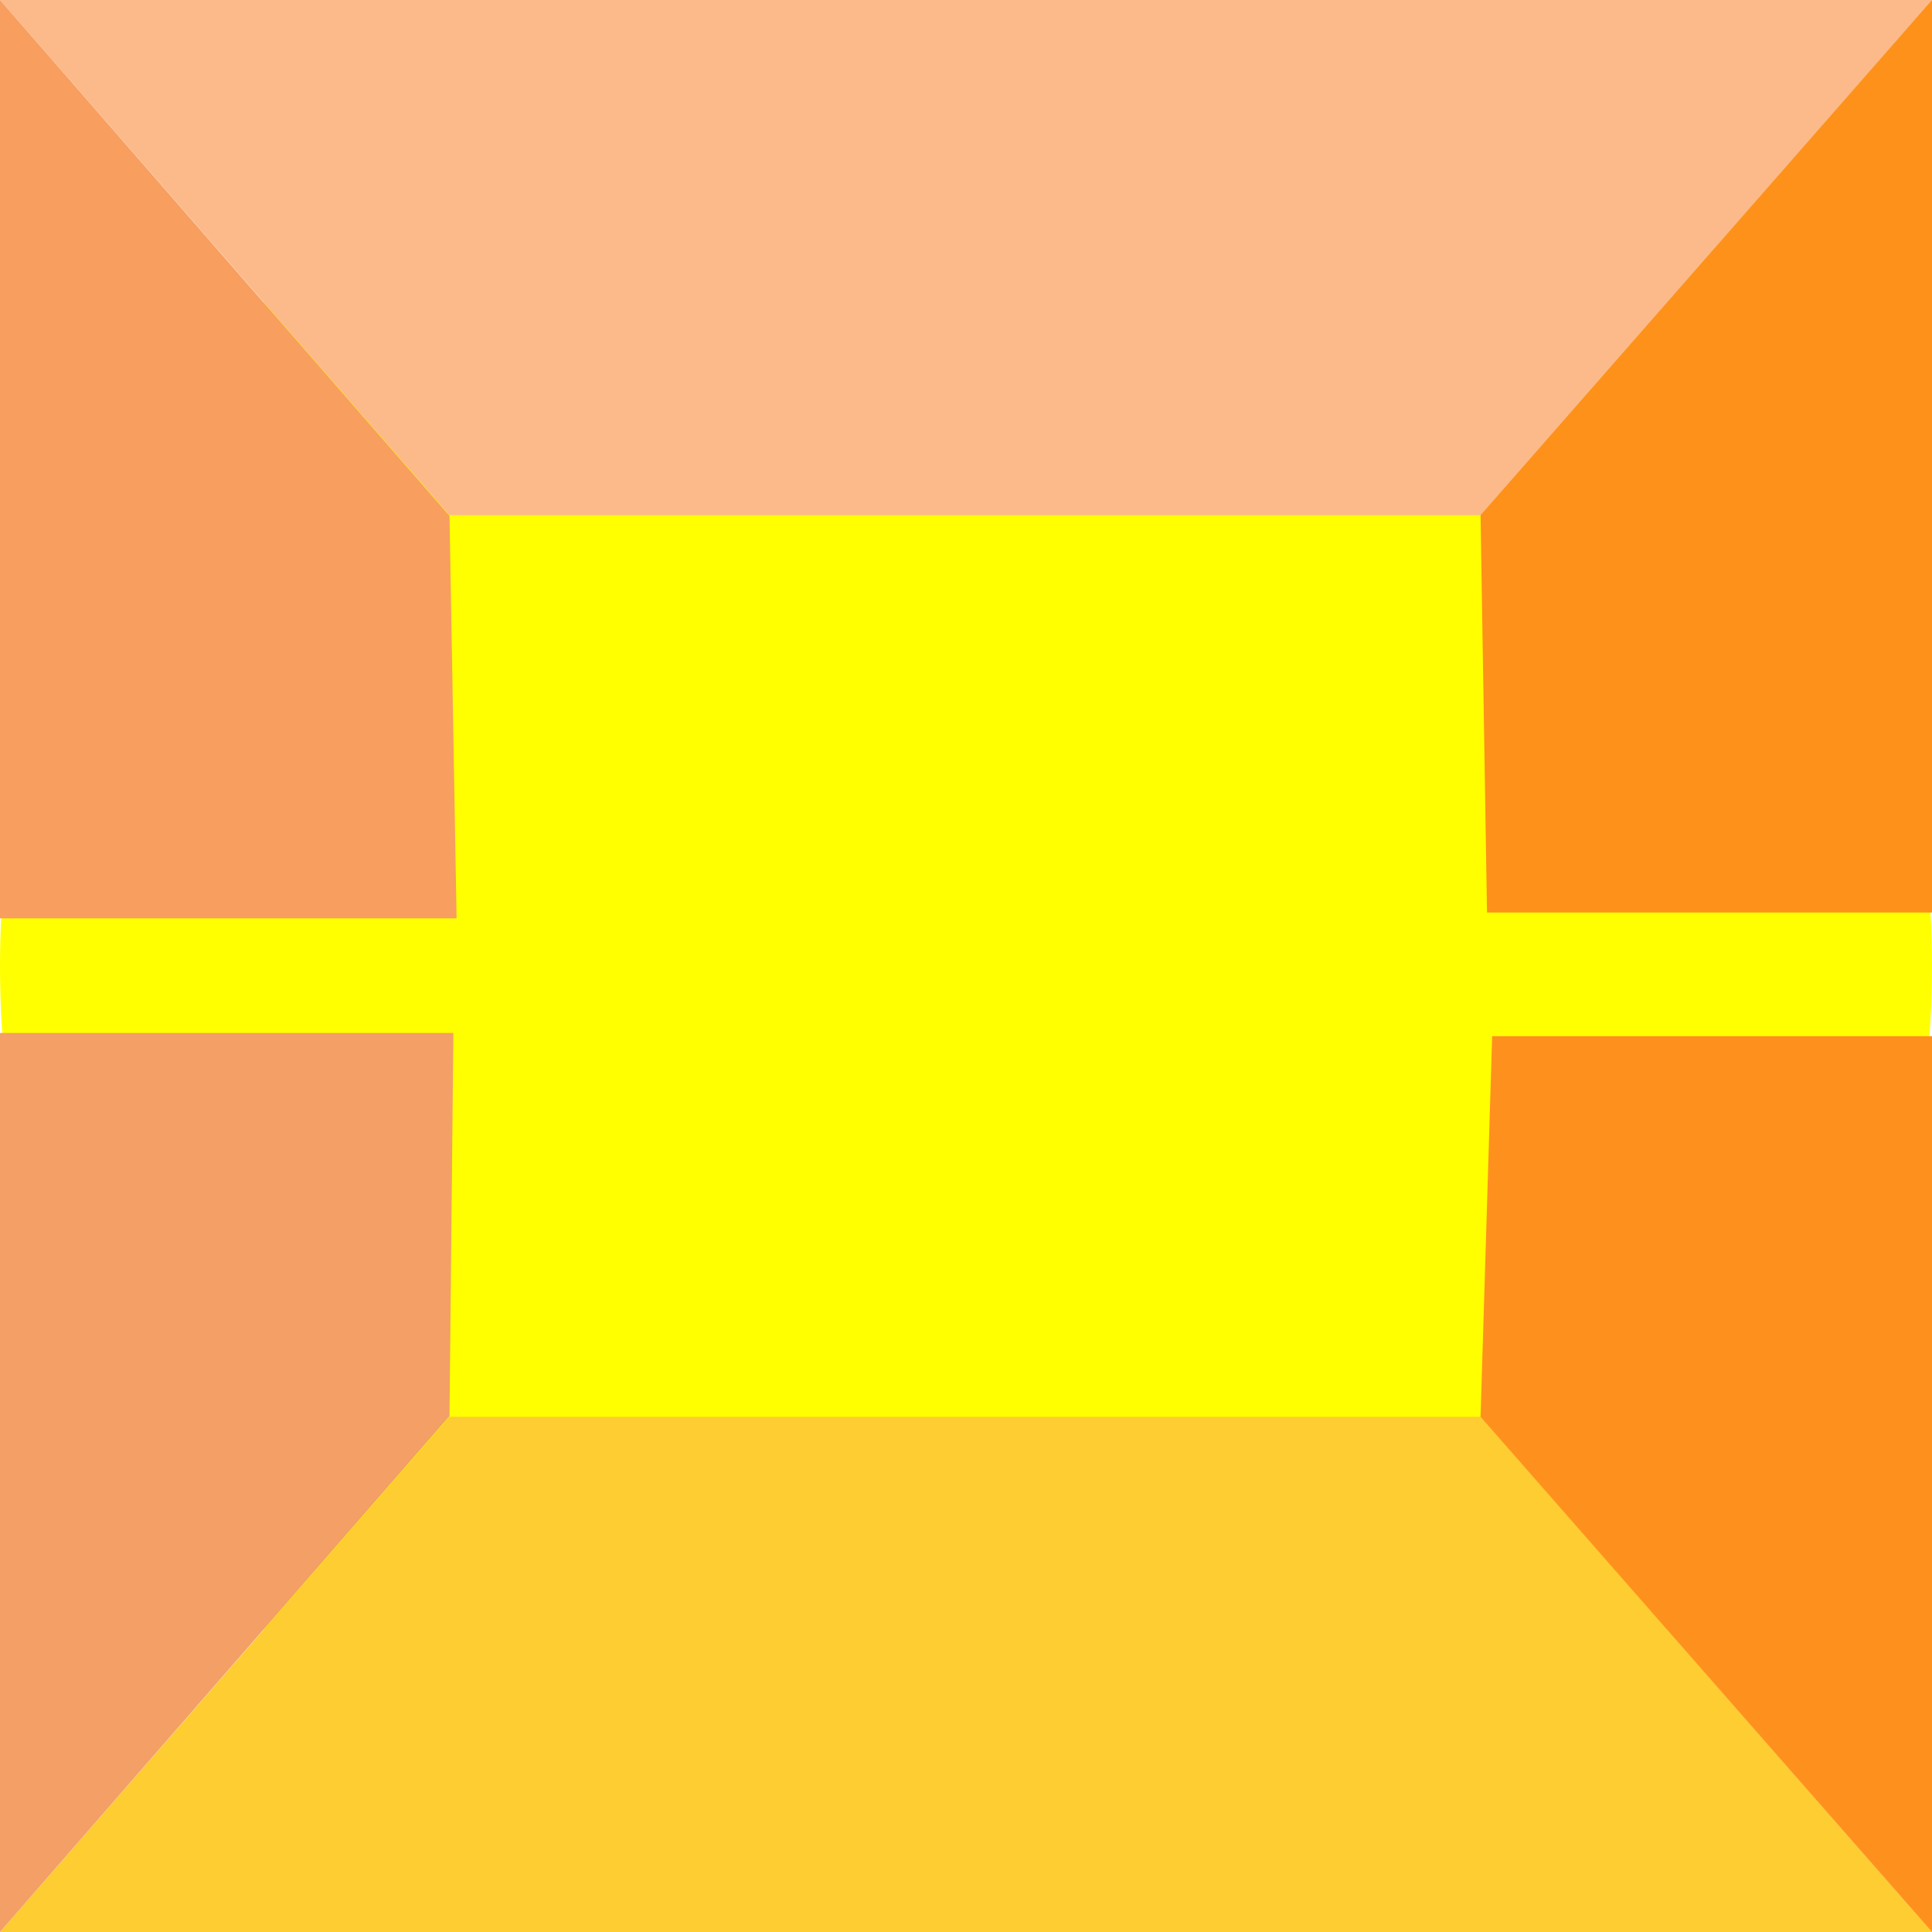
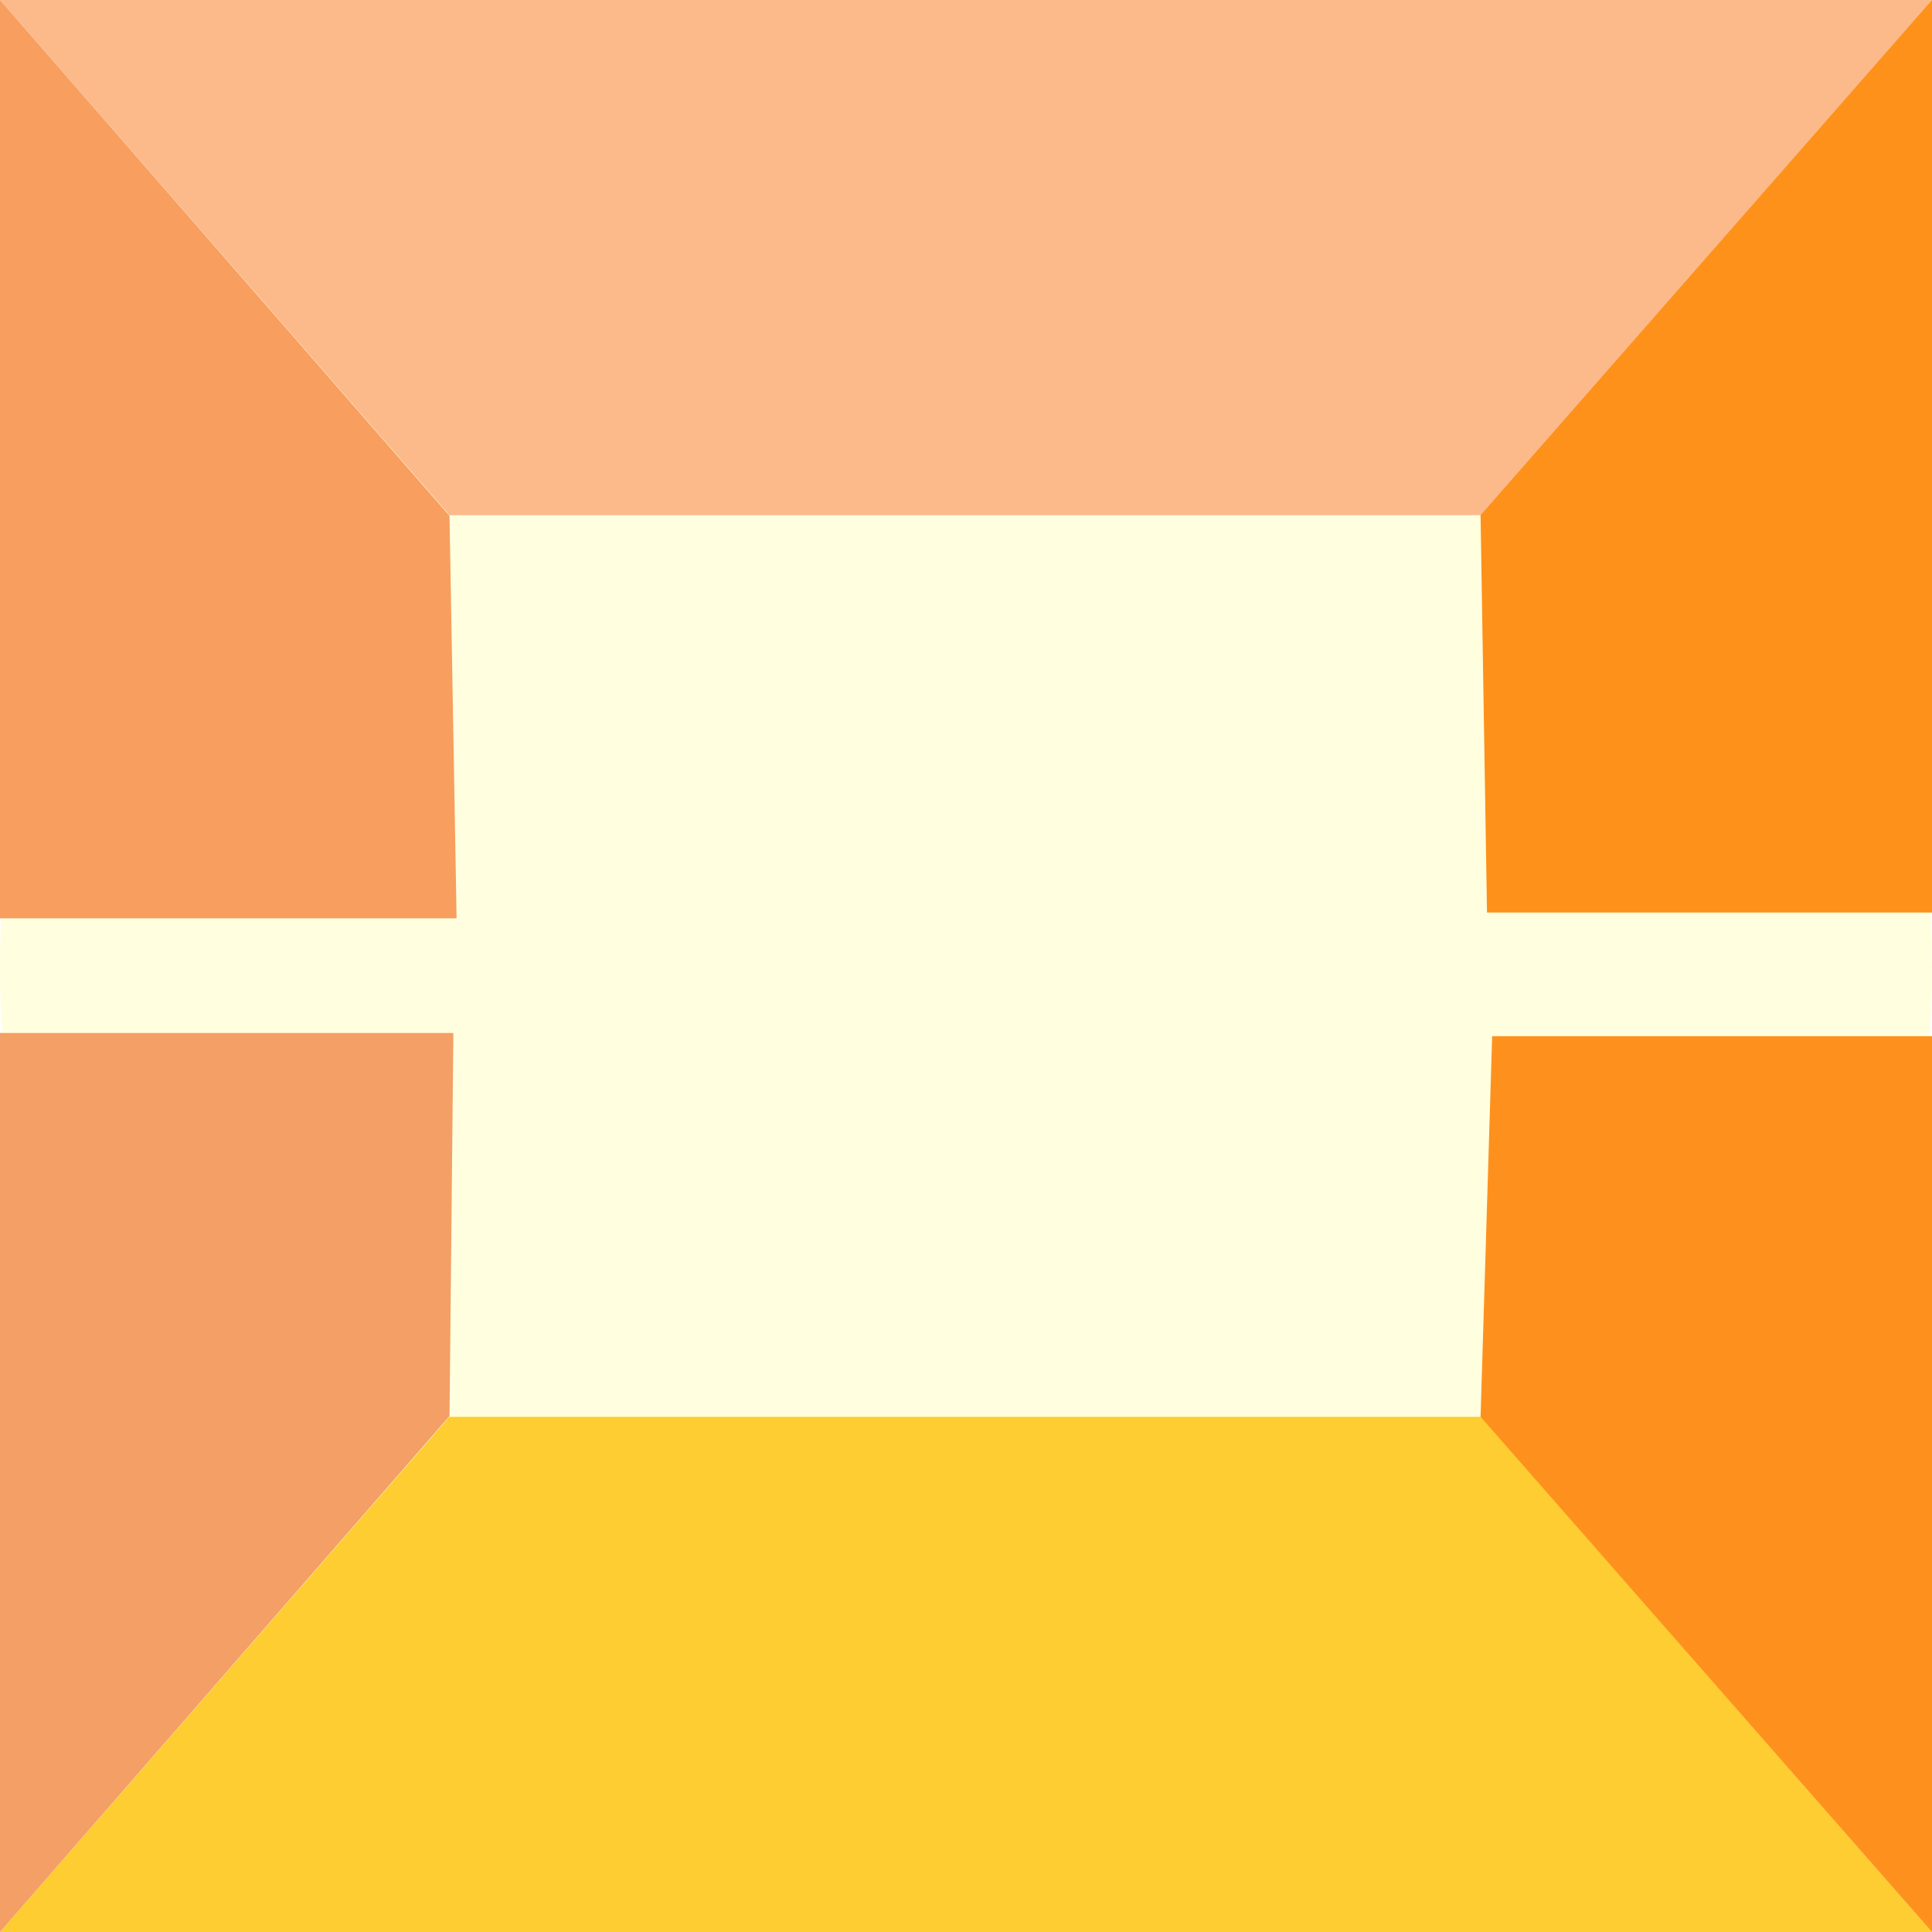
<svg xmlns="http://www.w3.org/2000/svg" width="30" height="30" viewBox="0 0 30 30">
-   <rect width="100%" height="100%" fill="yellow" rx="15" />
+   <rect width="100%" height="100%" fill="lightyellow" rx="15" />
  <path id="top middle" fill="#fcba8a" stroke="black" stroke-width="0" d="M 0,0            C 0,0 6.98,8.00 6.98,8.00              6.98,8.00 23.00,8.00 23.00,8.00              23.00,8.00 30.00,0 30.01,0              30.00,0 0,0 0,0 Z" />
  <path id="top right" fill="#fe9119" stroke="black" stroke-width="0" d="M 30.00,14.17            C 30.00,14.17 23.09,14.17 23.09,14.17              23.09,14.17 22.99,8.00 22.99,8.00              22.99,8.00 30.00,0.00 30.00,0.00              30.00,0.00 30.00,14.17 30.00,14.17 Z            M 30.00,14.98" />
  <path id="top left" fill="#f89e5e" stroke="black" stroke-width="0" d="M 0.00,14.26            C 0.00,14.26 7.09,14.26 7.09,14.26              7.09,14.26 6.98,8.01 6.98,8.01              6.98,8.01 -0.00,0.00 -0.00,0.00              -0.00,0.00 0.00,14.26 0.00,14.26 Z" />
  <path id="bottom middle" fill="#fdcd32" stroke="black" stroke-width="0" d="M -0.00,30.00            C -0.00,30.00 6.98,22.00 6.98,22.00              6.98,22.00 23.00,22.00 23.00,22.00              23.00,22.00 30.01,30.01 30.01,30.01              30.01,30.01 -0.00,30.00 -0.00,30.00 Z" />
  <path id="bottom right" fill="#fe911e" stroke="black" stroke-width="0" d="M 30.00,16.09            C 30.00,16.09 23.17,16.09 23.17,16.09              23.17,16.09 22.99,22.00 22.99,22.00              22.99,22.00 30.00,30.00 30.00,30.00              30.00,30.00 30.00,16.09 30.00,16.09 Z" />
  <path id="bottom left" fill="#f49f65" stroke="black" stroke-width="0" d="M 0.00,16.04            C 0.00,16.04 7.04,16.04 7.04,16.04              7.04,16.04 6.98,21.99 6.98,21.99              6.98,21.99 -0.00,30.00 -0.00,30.00              -0.00,30.00 0.00,16.04 0.00,16.04 Z" />
</svg>
